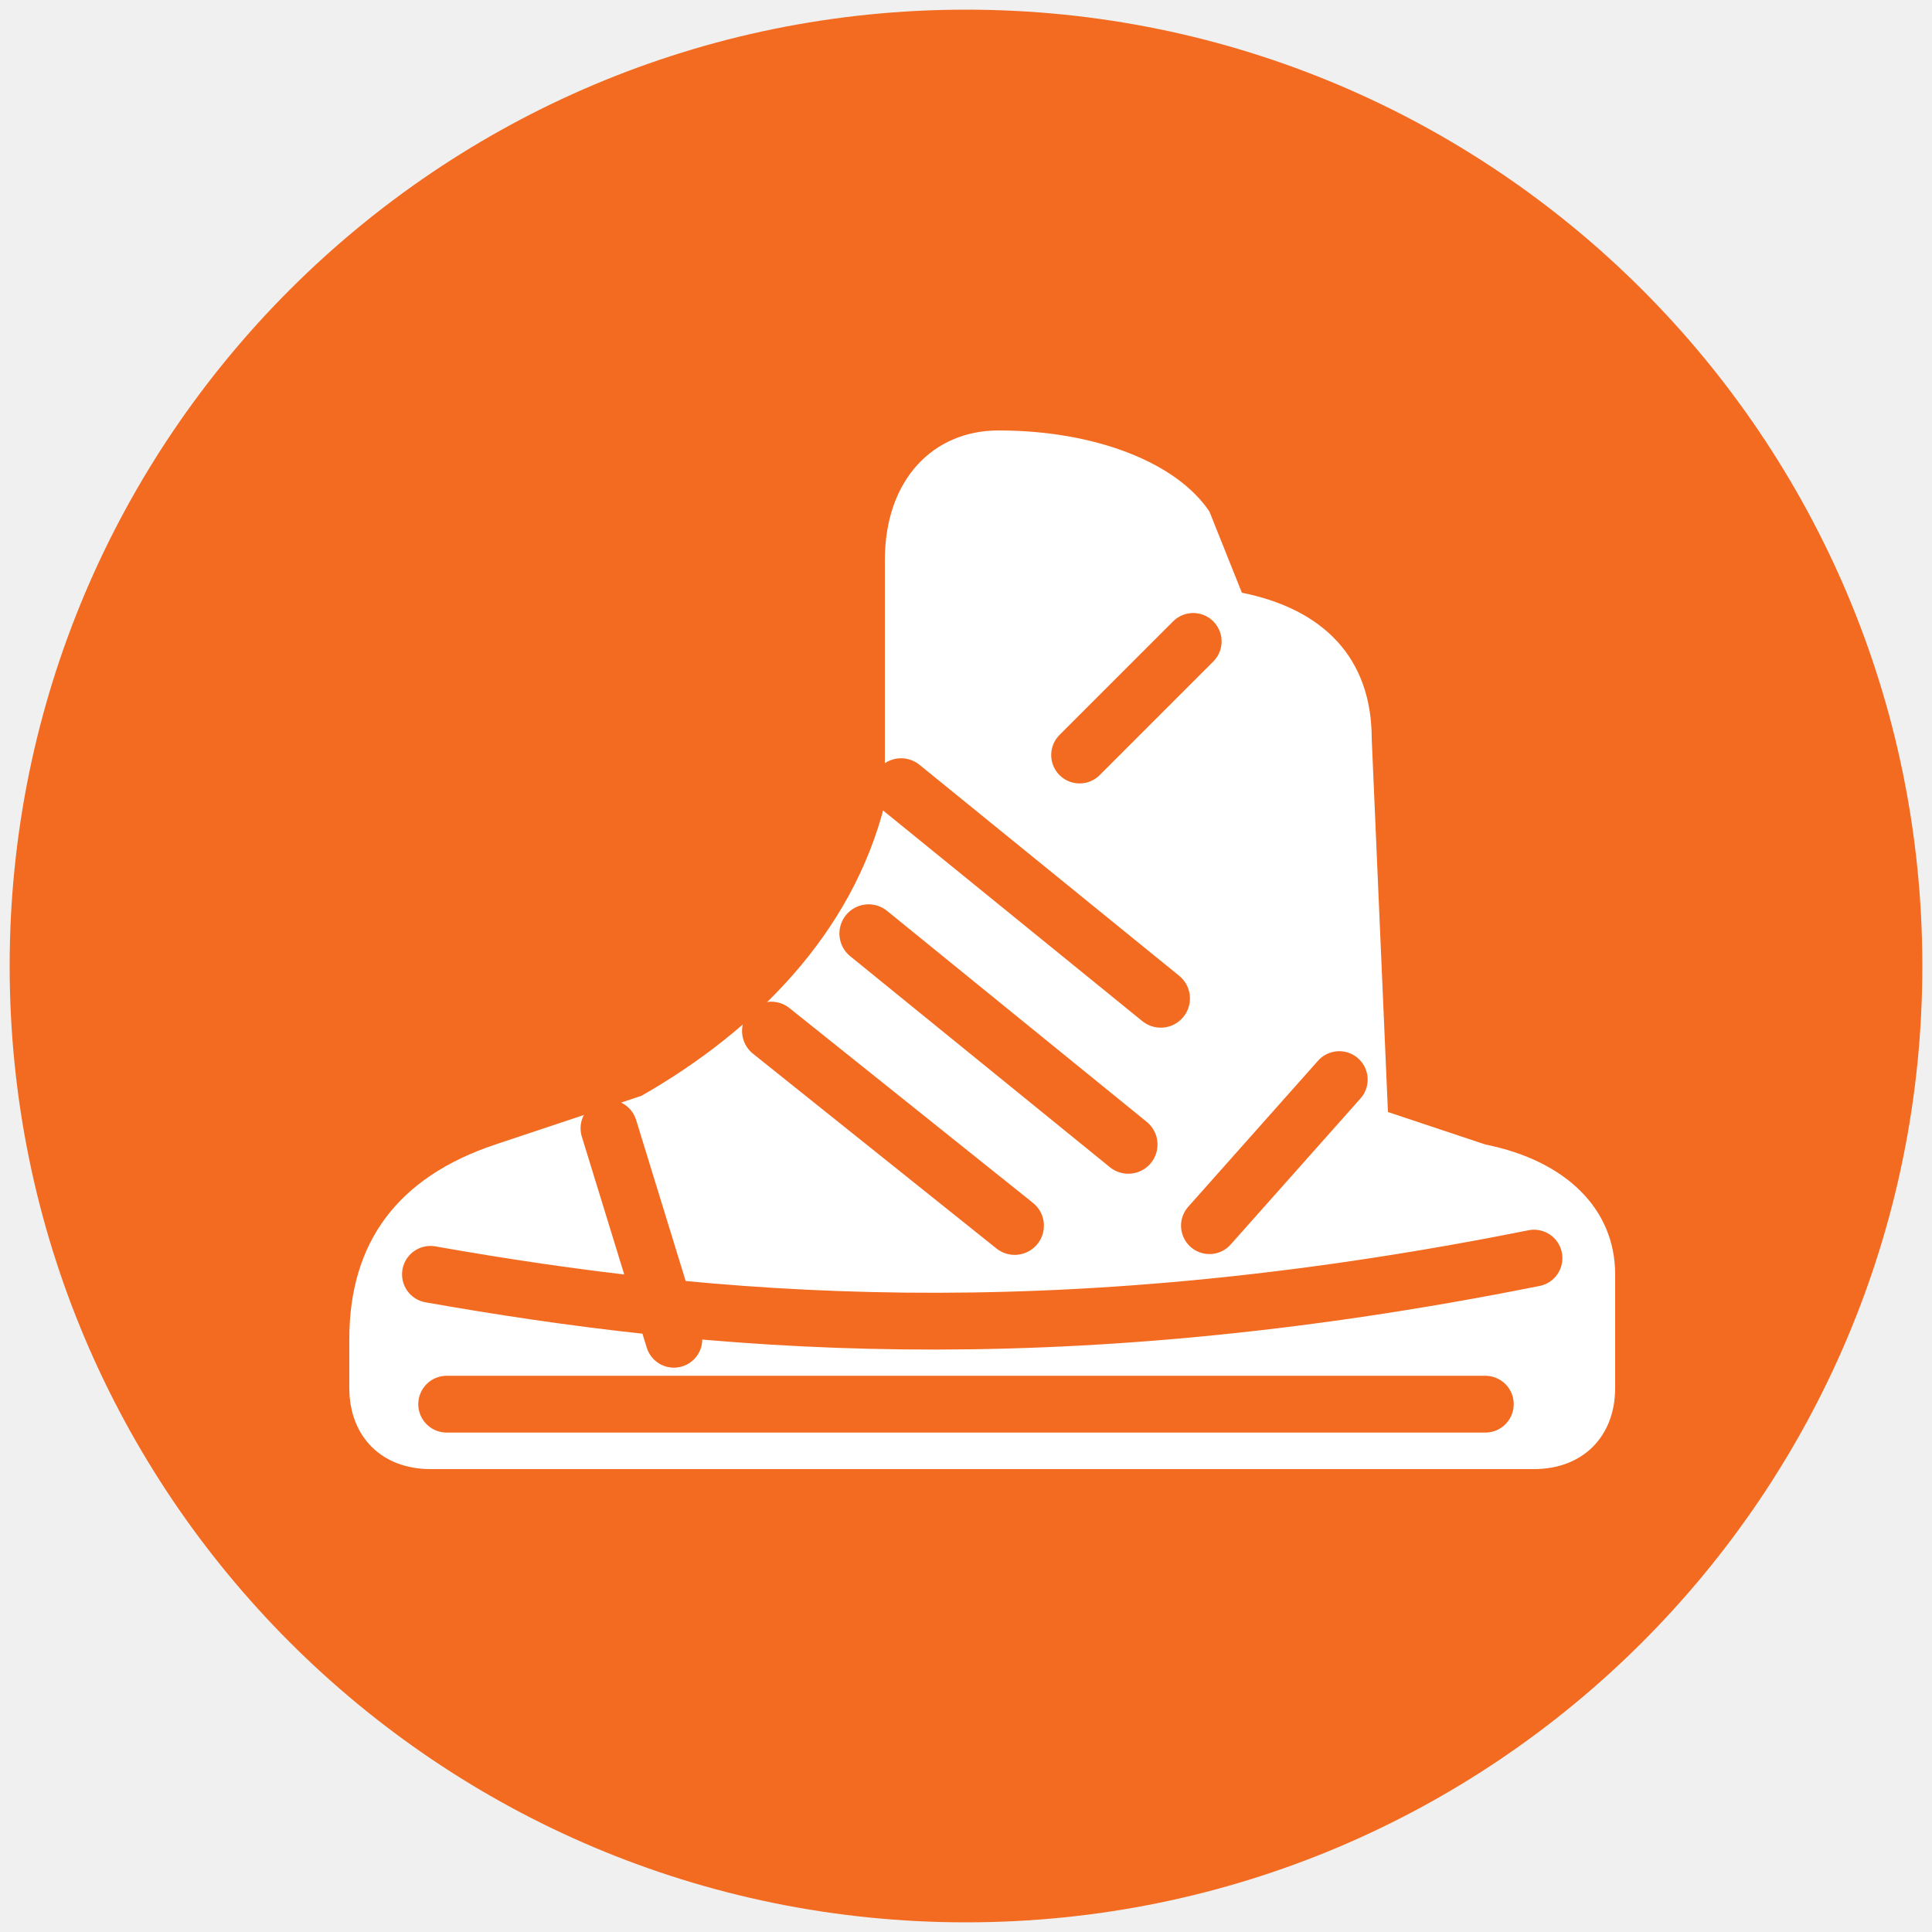
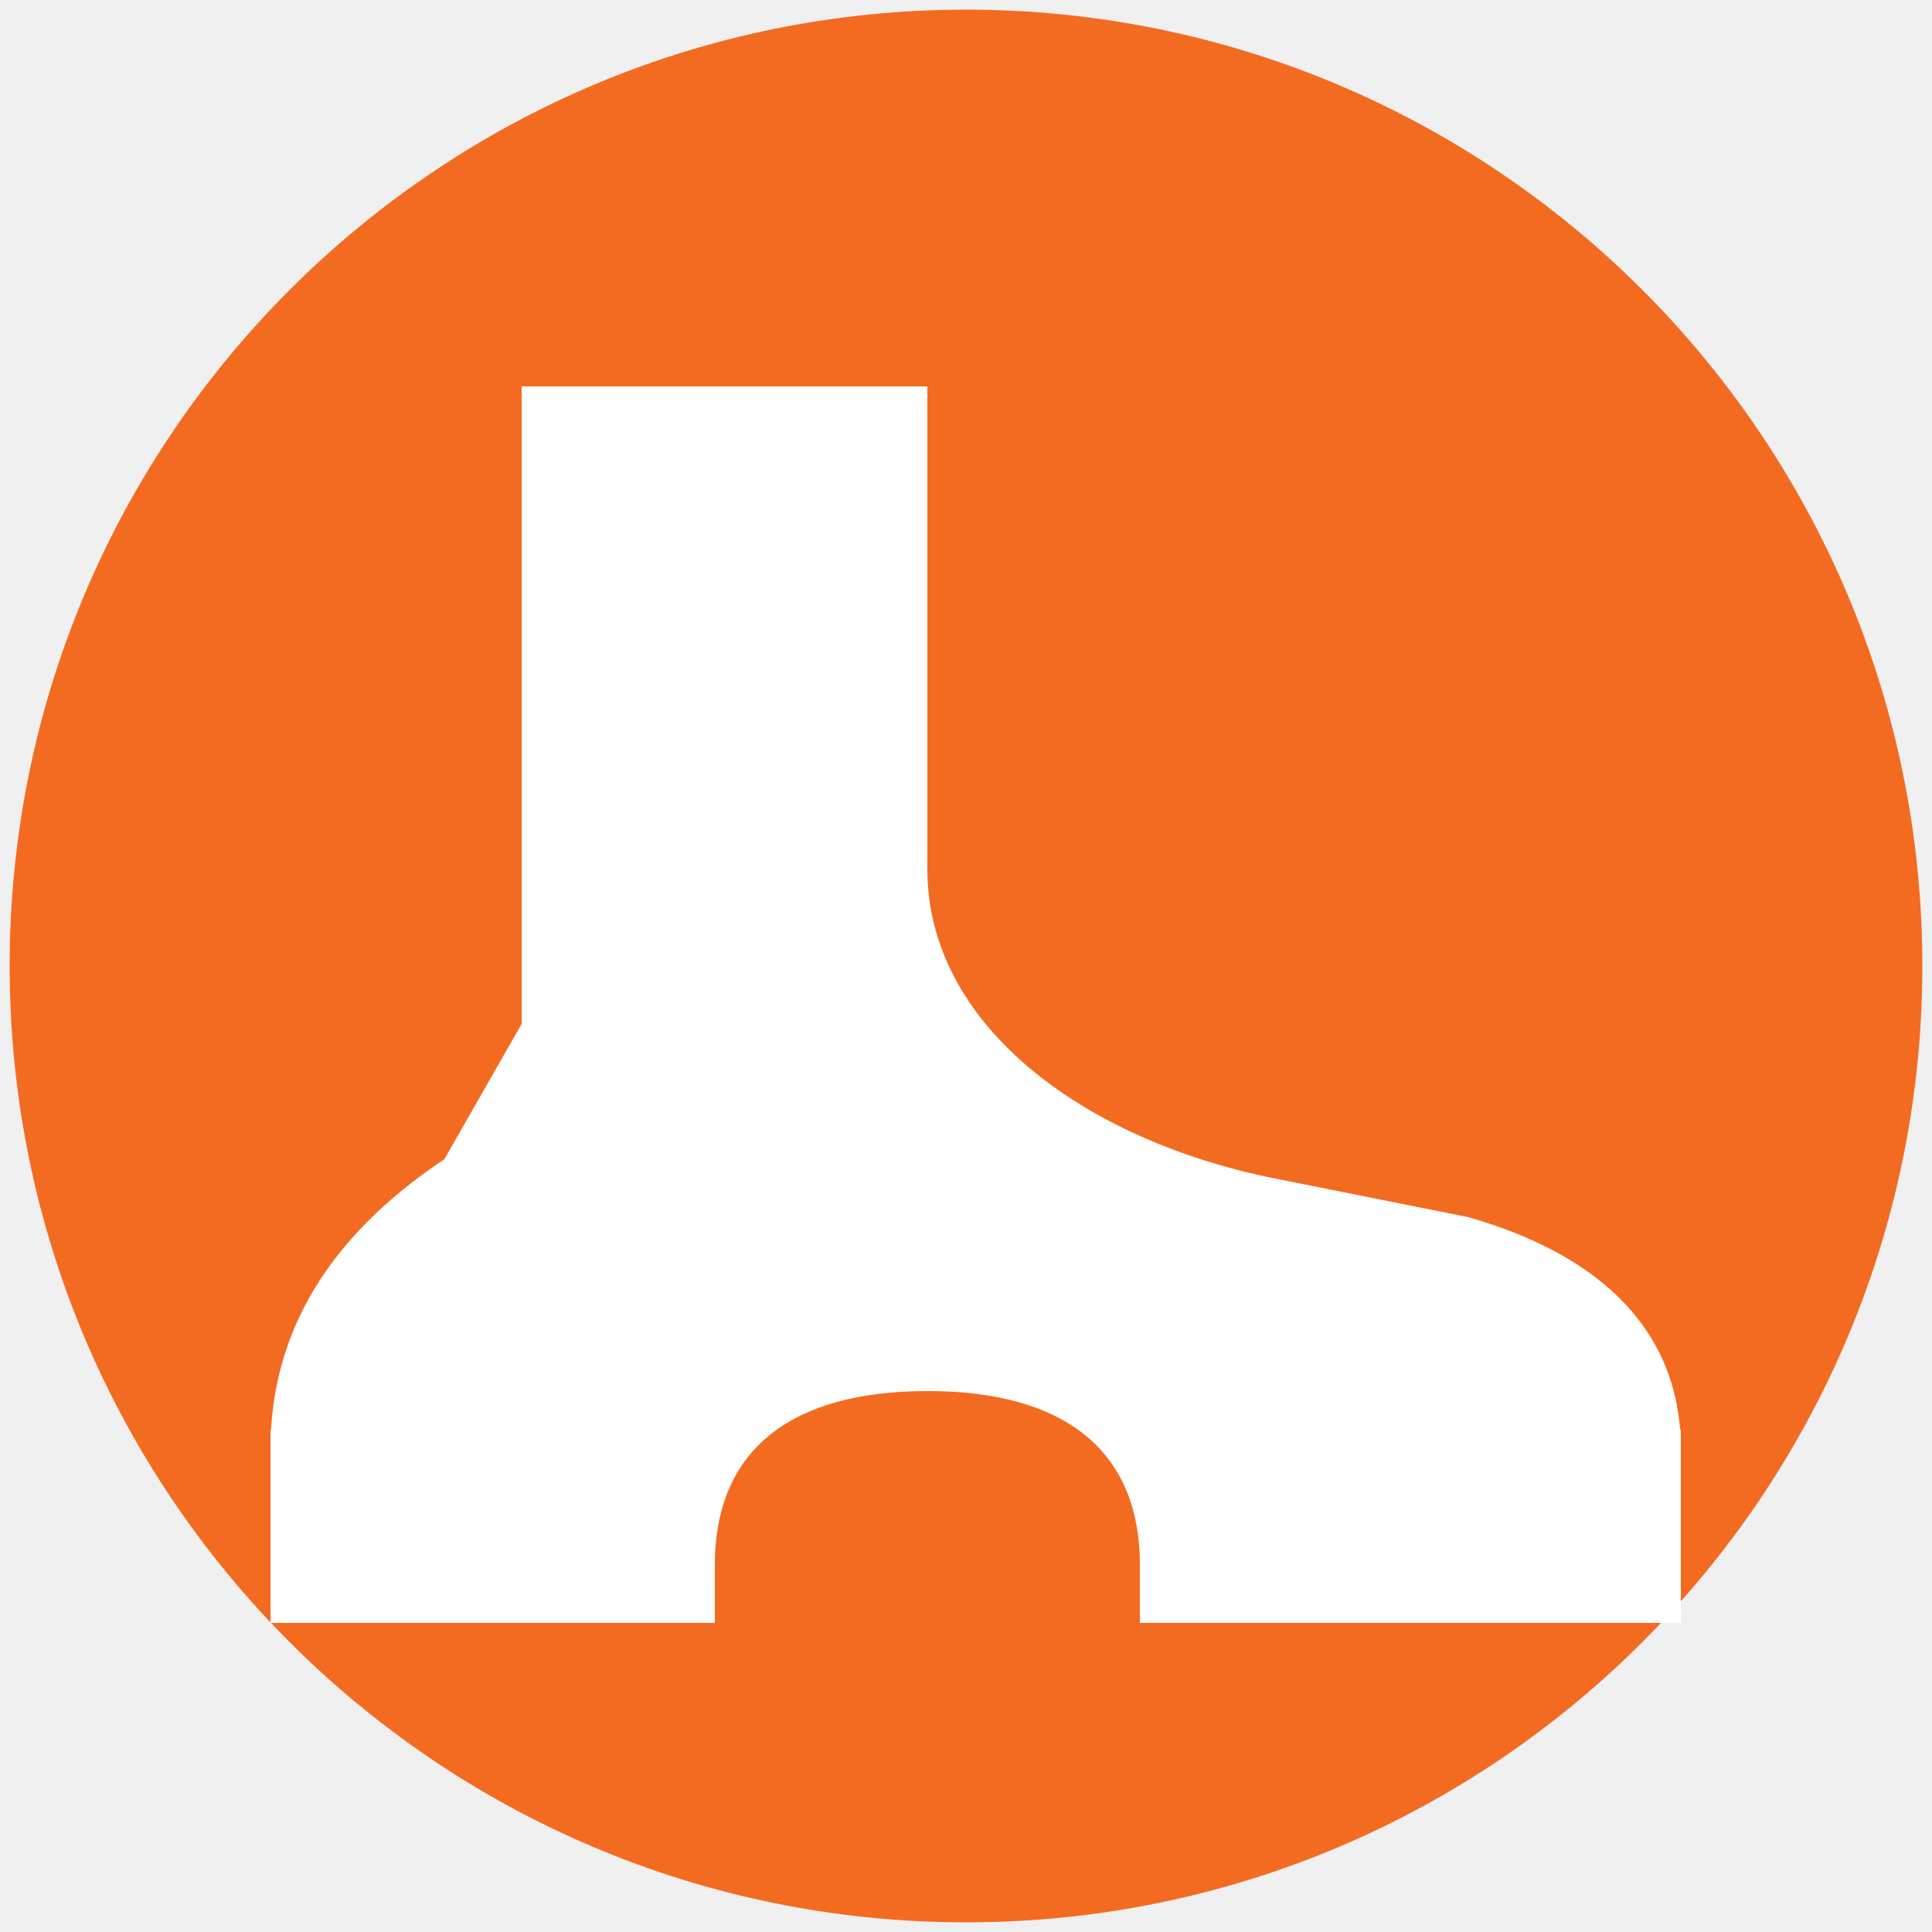
- <svg xmlns="http://www.w3.org/2000/svg" viewBox="0 0 100 100" role="img" aria-labelledby="ppe-boots-title">
+ <svg xmlns="http://www.w3.org/2000/svg" viewBox="0 0 100 100" role="img" aria-labelledby="ppe-boot-v3-title">
  <circle cx="50" cy="50" r="49.5" fill="#F36B21" />
-   <g transform="translate(50 50) scale(.84) translate(-50 -50)">
-     <path fill="#fff" d="M52 17c-4 0-7 3-7 8v15c-2 8-8 14-15 18l-9 3c-6 2-9 6-9 12v3c0 3 2 5 5 5h68c3 0 5-2 5-5v-7c0-4-3-7-8-8l-6-2-1-23c0-5-3-8-8-9l-2-5c-2-3-7-5-13-5z" />
-     <path d="M17 69c17 3 38 5 68-1M18 77h64M28 60l4 13M64 30l-7 7M73 57l-8 9" fill="none" stroke="#F36B21" stroke-width="3.5" stroke-linecap="round" />
-     <path d="M46 39l16 13m-18-4 16 13m-22-7 15 12" fill="none" stroke="#F36B21" stroke-width="3.6" stroke-linecap="round" />
-   </g>
+   <path fill="#FFFFFF" d="M27 20H48V45C48 53 56 59 66 61L76 63C83 65 87 69 87 75H14C14 69 17 64 23 60L27 53Z" />
+   <path fill="#FFFFFF" d="M14 74H87V84H14Z" />
+   <path fill="#F36B21" d="M37 85V81C37 75 41 72 48 72S59 75 59 81V85Z" />
</svg>
